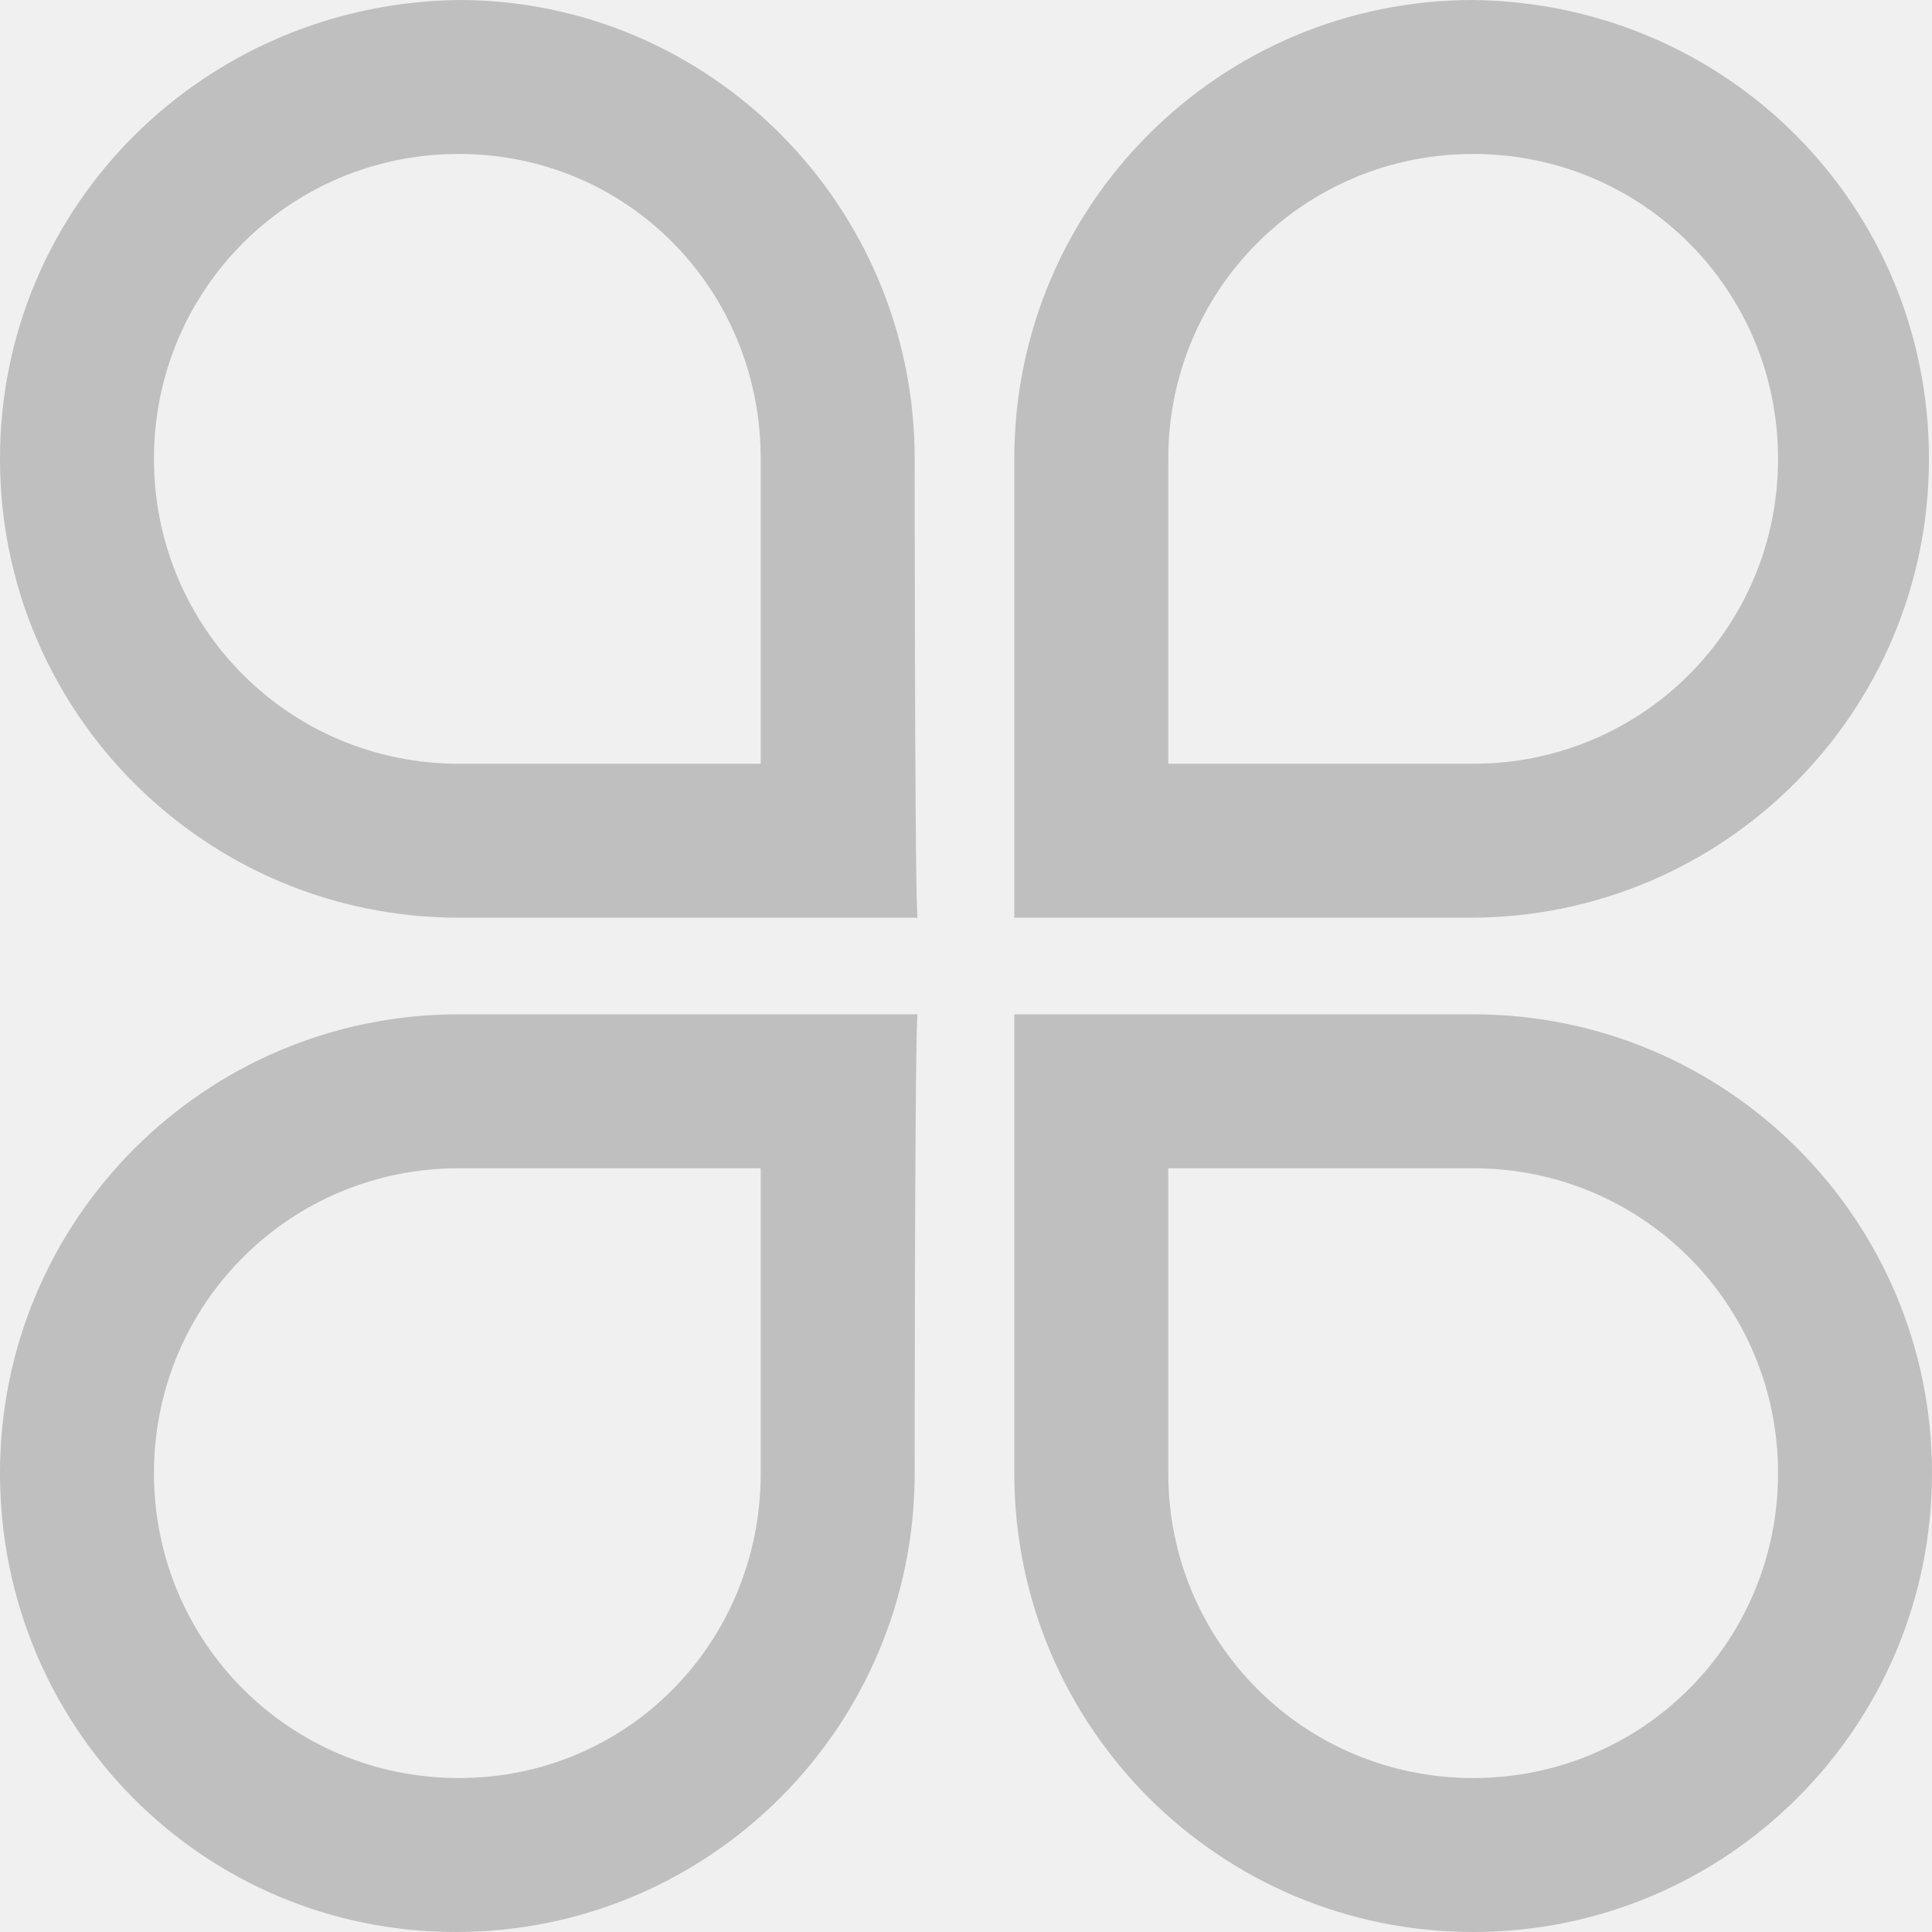
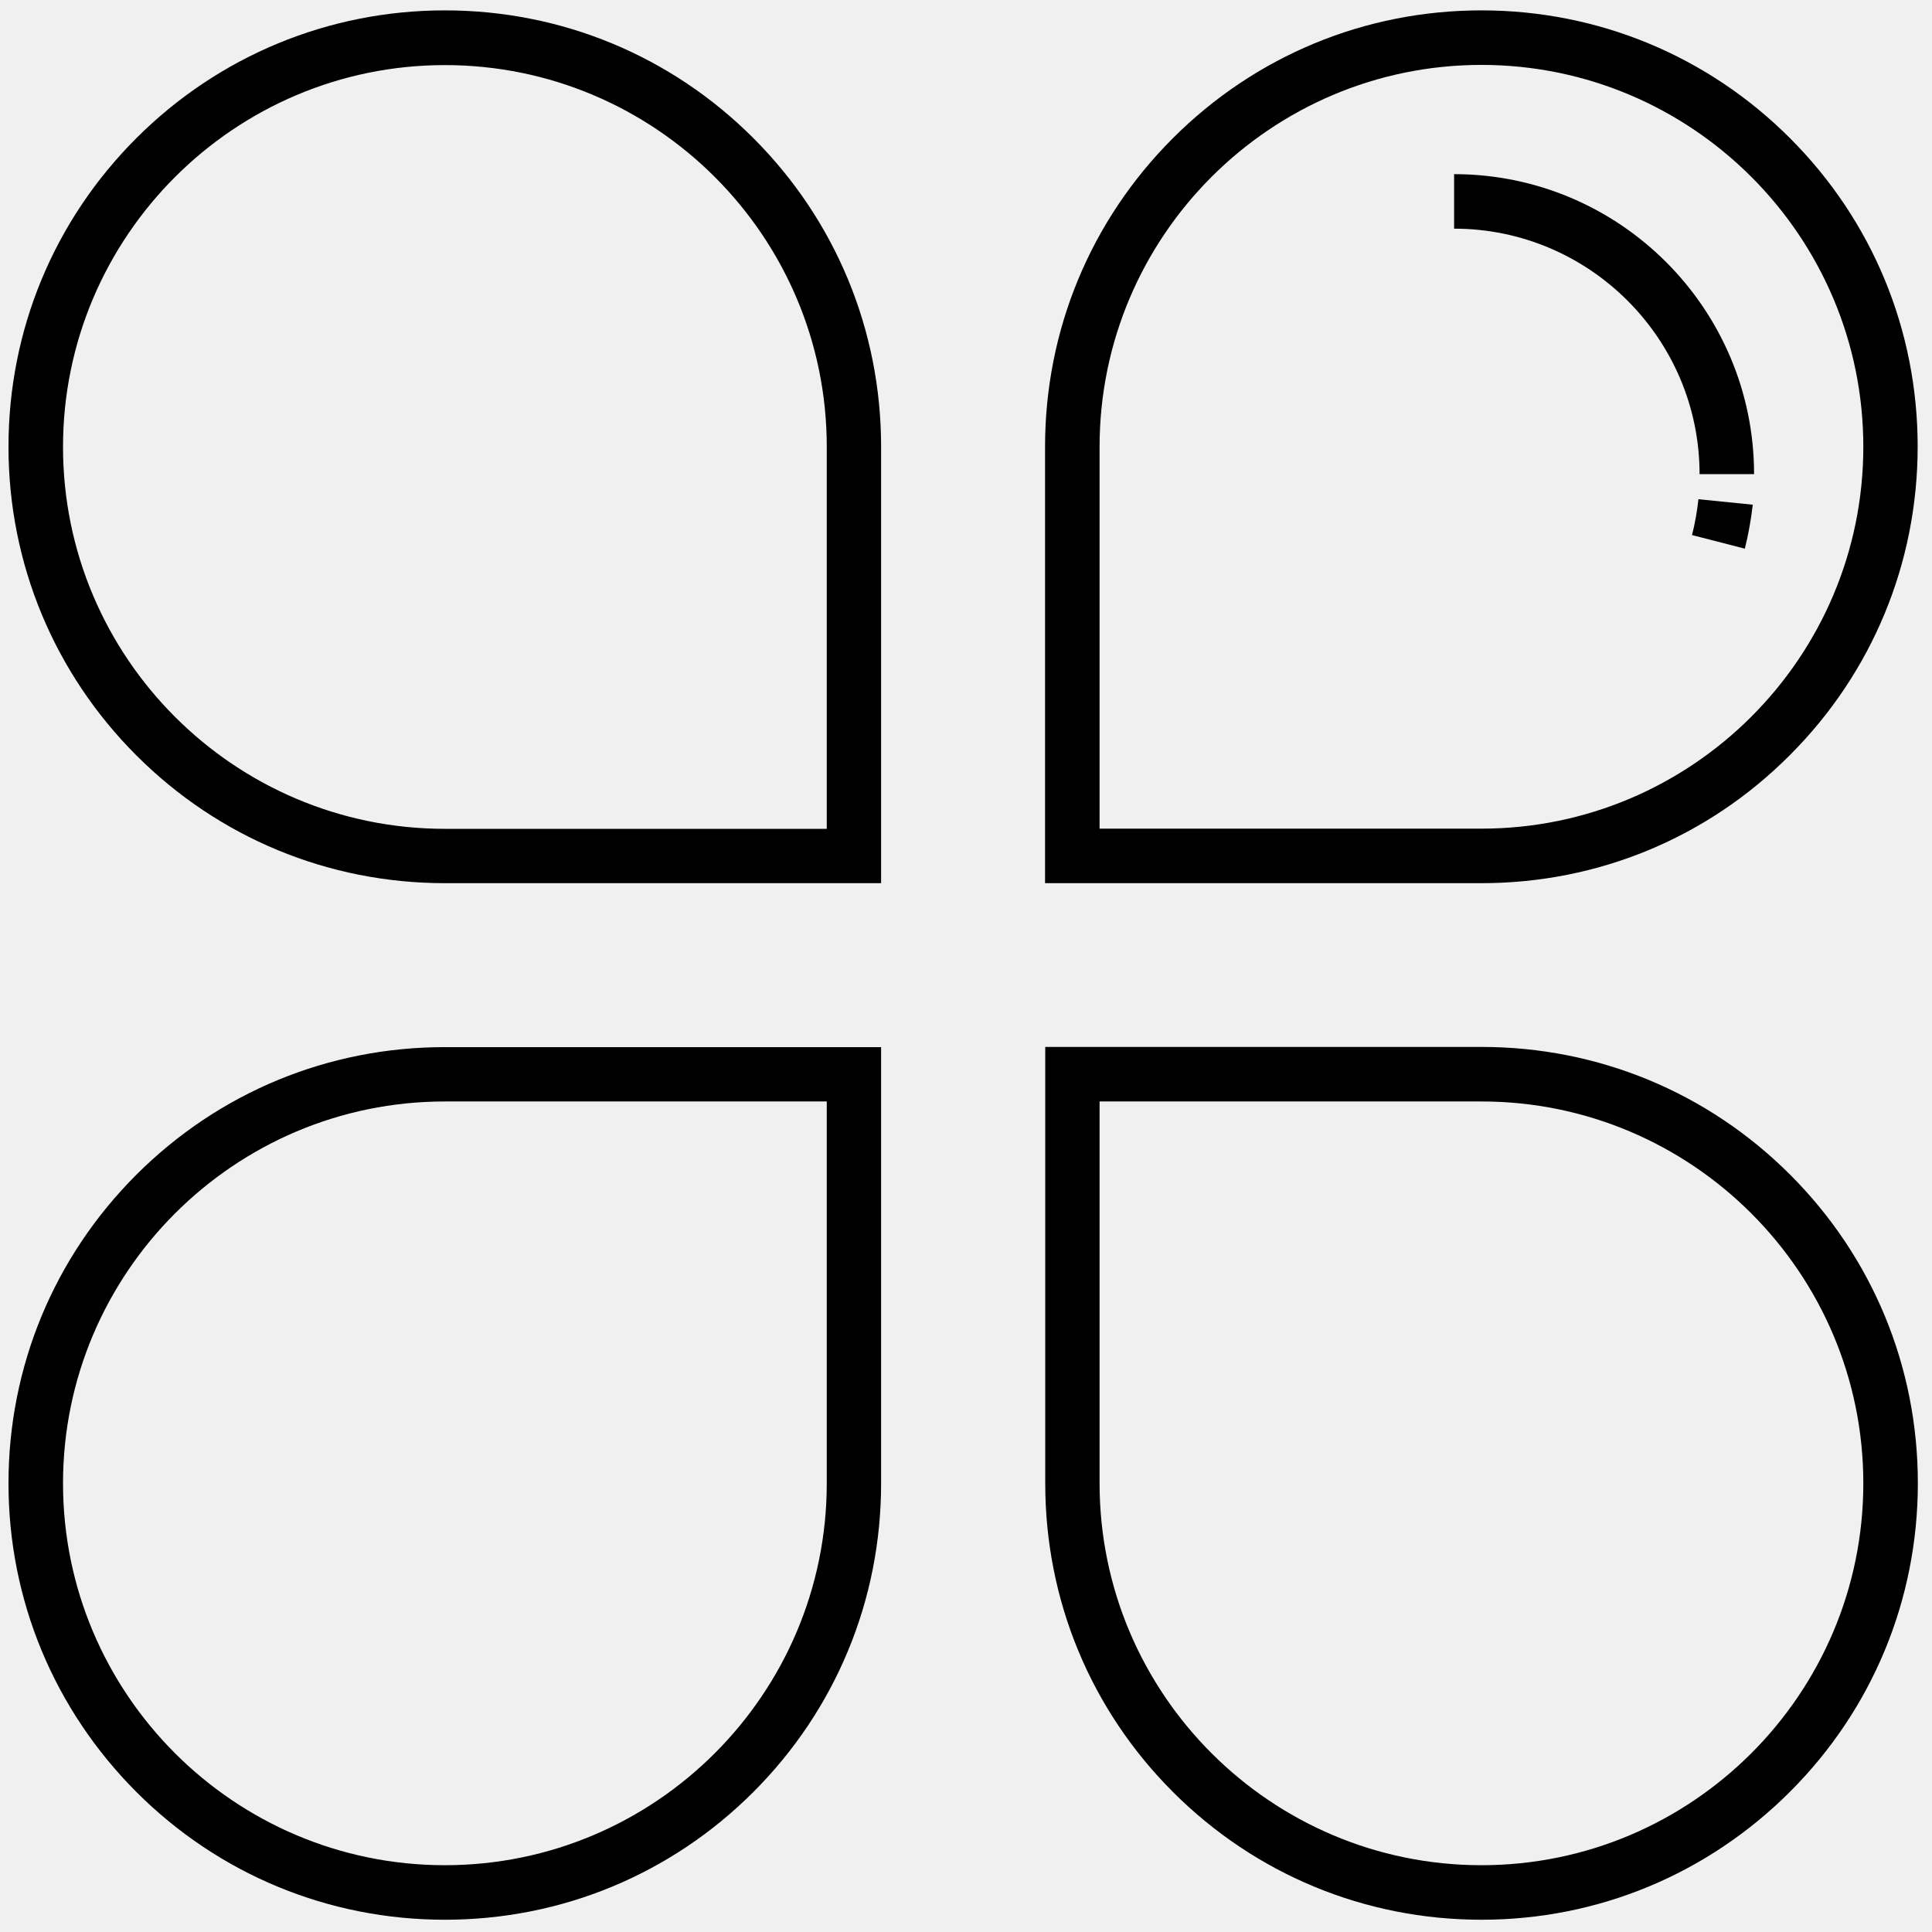
- <svg xmlns="http://www.w3.org/2000/svg" t="1545136555590" class="icon" style="" viewBox="0 0 1024 1024" version="1.1" p-id="3572" width="200" height="200">
+ <svg xmlns="http://www.w3.org/2000/svg" t="1573091761800" class="icon" viewBox="0 0 1024 1024" version="1.1" p-id="11126" width="200" height="200">
  <defs>
    <style type="text/css" />
  </defs>
-   <path d="M403.2 780.8V619.2h-160c-89.6 0-161.6 72-161.6 161.6s72 161.6 161.6 161.6 160-72 160-161.6z m81.6 0c0 134.4-108.8 243.2-243.2 243.2S0 915.2 0 780.8s108.8-243.2 243.2-243.2h243.2c-1.6 0-1.6 243.2-1.6 243.2z m134.4 0V619.2h161.6c89.6 0 161.6 72 161.6 161.6s-72 161.6-161.6 161.6-161.6-72-161.6-161.6z m-81.6 0c0 134.4 108.8 243.2 243.2 243.2S1024 915.2 1024 780.8s-108.8-243.2-243.2-243.2H537.6v243.2z m-134.4-537.6v161.6h-160c-89.6 0-161.6-72-161.6-161.6S153.6 81.6 243.2 81.6s160 72 160 161.6z m81.6 0C484.8 108.8 376 0 243.2 0 108.8 1.6 0 108.8 0 243.2s108.8 243.2 243.2 243.2h243.2c-1.6 0-1.6-243.2-1.6-243.2z m134.4 0v161.6h161.6c89.6 0 161.6-72 161.6-161.6S870.4 81.6 780.8 81.6 619.2 153.6 619.2 243.2z m-81.6 0C537.6 108.8 646.4 0 780.8 0c134.4 1.6 241.6 108.8 241.6 243.2s-108.8 243.2-243.2 243.2H537.6v-81.6-161.6z" fill="#bfbfbf" p-id="3573" />
+   <path d="M929.7 251.3h-28.9c0-71.7-58.4-130.1-130.1-130.1V92.3c87.7 0 159 71.3 159 159z" fill="#FFFFFF" p-id="11127" />
+   <path d="M467.1 468.1H235.8c-61.8 0-119.9-24.1-163.5-67.7S4.5 298.6 4.5 236.8 28.6 116.9 72.2 73.3 174.1 5.5 235.8 5.5c61.8 0 119.9 24.1 163.5 67.7S467 175 467 236.7v231.4zM235.8 34.5c-111.6 0-202.4 90.8-202.4 202.4 0 111.6 90.8 202.4 202.4 202.4h202.4V236.8c0-111.6-90.8-202.3-202.4-202.3zM785.2 468.1H553.9V236.8c0-61.8 24.1-119.9 67.7-163.5C665.3 29.6 723.4 5.5 785.2 5.5s119.9 24.1 163.5 67.7c43.7 43.7 67.7 101.8 67.7 163.5s-24.1 119.9-67.7 163.5c-43.7 43.9-101.8 67.9-163.5 67.9z m-202.4-28.9h202.4c111.6 0 202.4-90.8 202.4-202.4 0-111.6-90.8-202.4-202.4-202.4-111.6 0-202.4 90.8-202.4 202.4v202.4zM235.8 1017.5c-61.8 0-119.9-24.1-163.5-67.7C28.6 906 4.5 847.9 4.5 786.2c0-61.8 24.1-119.9 67.7-163.5C115.9 579 174 555 235.7 555H467v231.3c0 61.8-24.1 119.9-67.7 163.5-43.6 43.6-101.7 67.7-163.5 67.7z m0-433.7c-111.6 0-202.4 90.8-202.4 202.4 0 111.6 90.8 202.4 202.4 202.4 111.6 0 202.4-90.8 202.4-202.4V583.8H235.8zM785.2 1017.5c-61.8 0-119.9-24.1-163.5-67.7C578 906.1 554 848 554 786.3V554.9h231.3c61.8 0 119.9 24.1 163.5 67.7 43.7 43.7 67.7 101.8 67.7 163.5 0 61.8-24.1 119.9-67.7 163.5-43.8 43.8-101.9 67.9-163.6 67.9zM582.8 583.8v202.4c0 111.6 90.8 202.4 202.4 202.4 111.6 0 202.4-90.8 202.4-202.4 0-111.6-90.8-202.4-202.4-202.4H582.8z" fill="" p-id="11128" />
+   <path d="M929.7 251.3h-28.9c0-71.7-58.4-130.1-130.1-130.1V92.3c87.7 0 159 71.3 159 159zM924.8 290.8l-28-7.2c1.6-6.2 2.7-12.6 3.4-19l28.8 2.9c-0.9 7.9-2.3 15.7-4.2 23.3z" fill="" p-id="11129" />
</svg>
